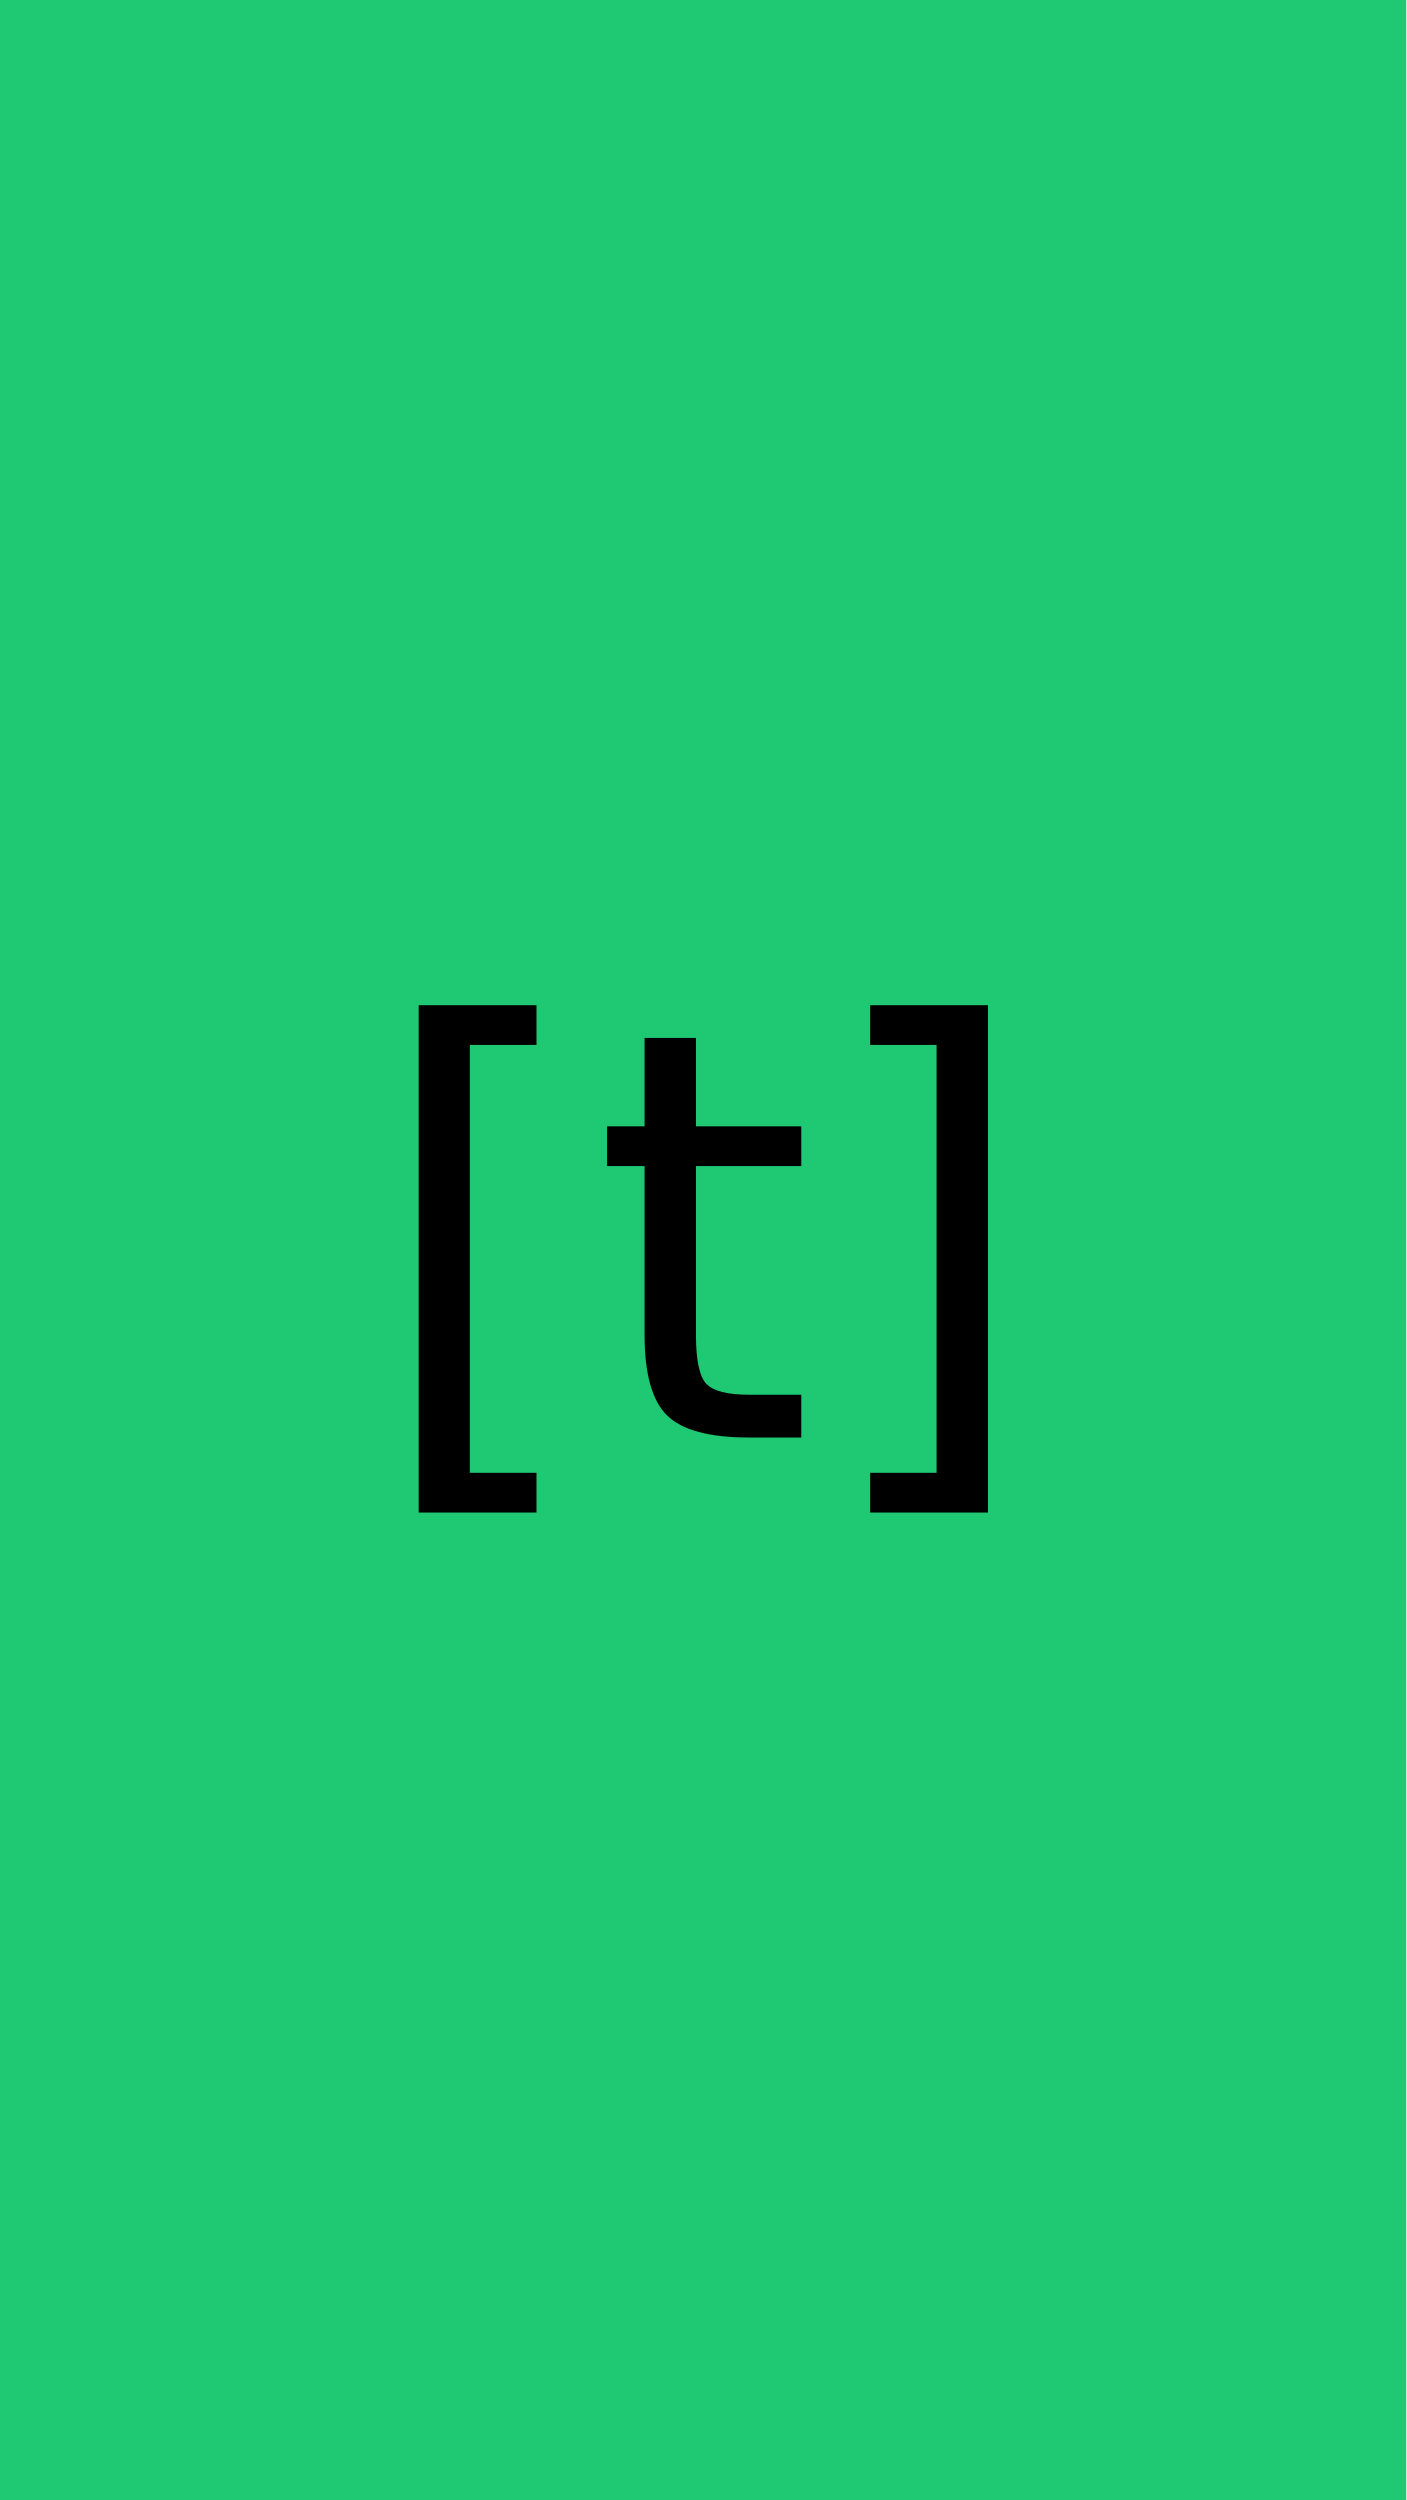
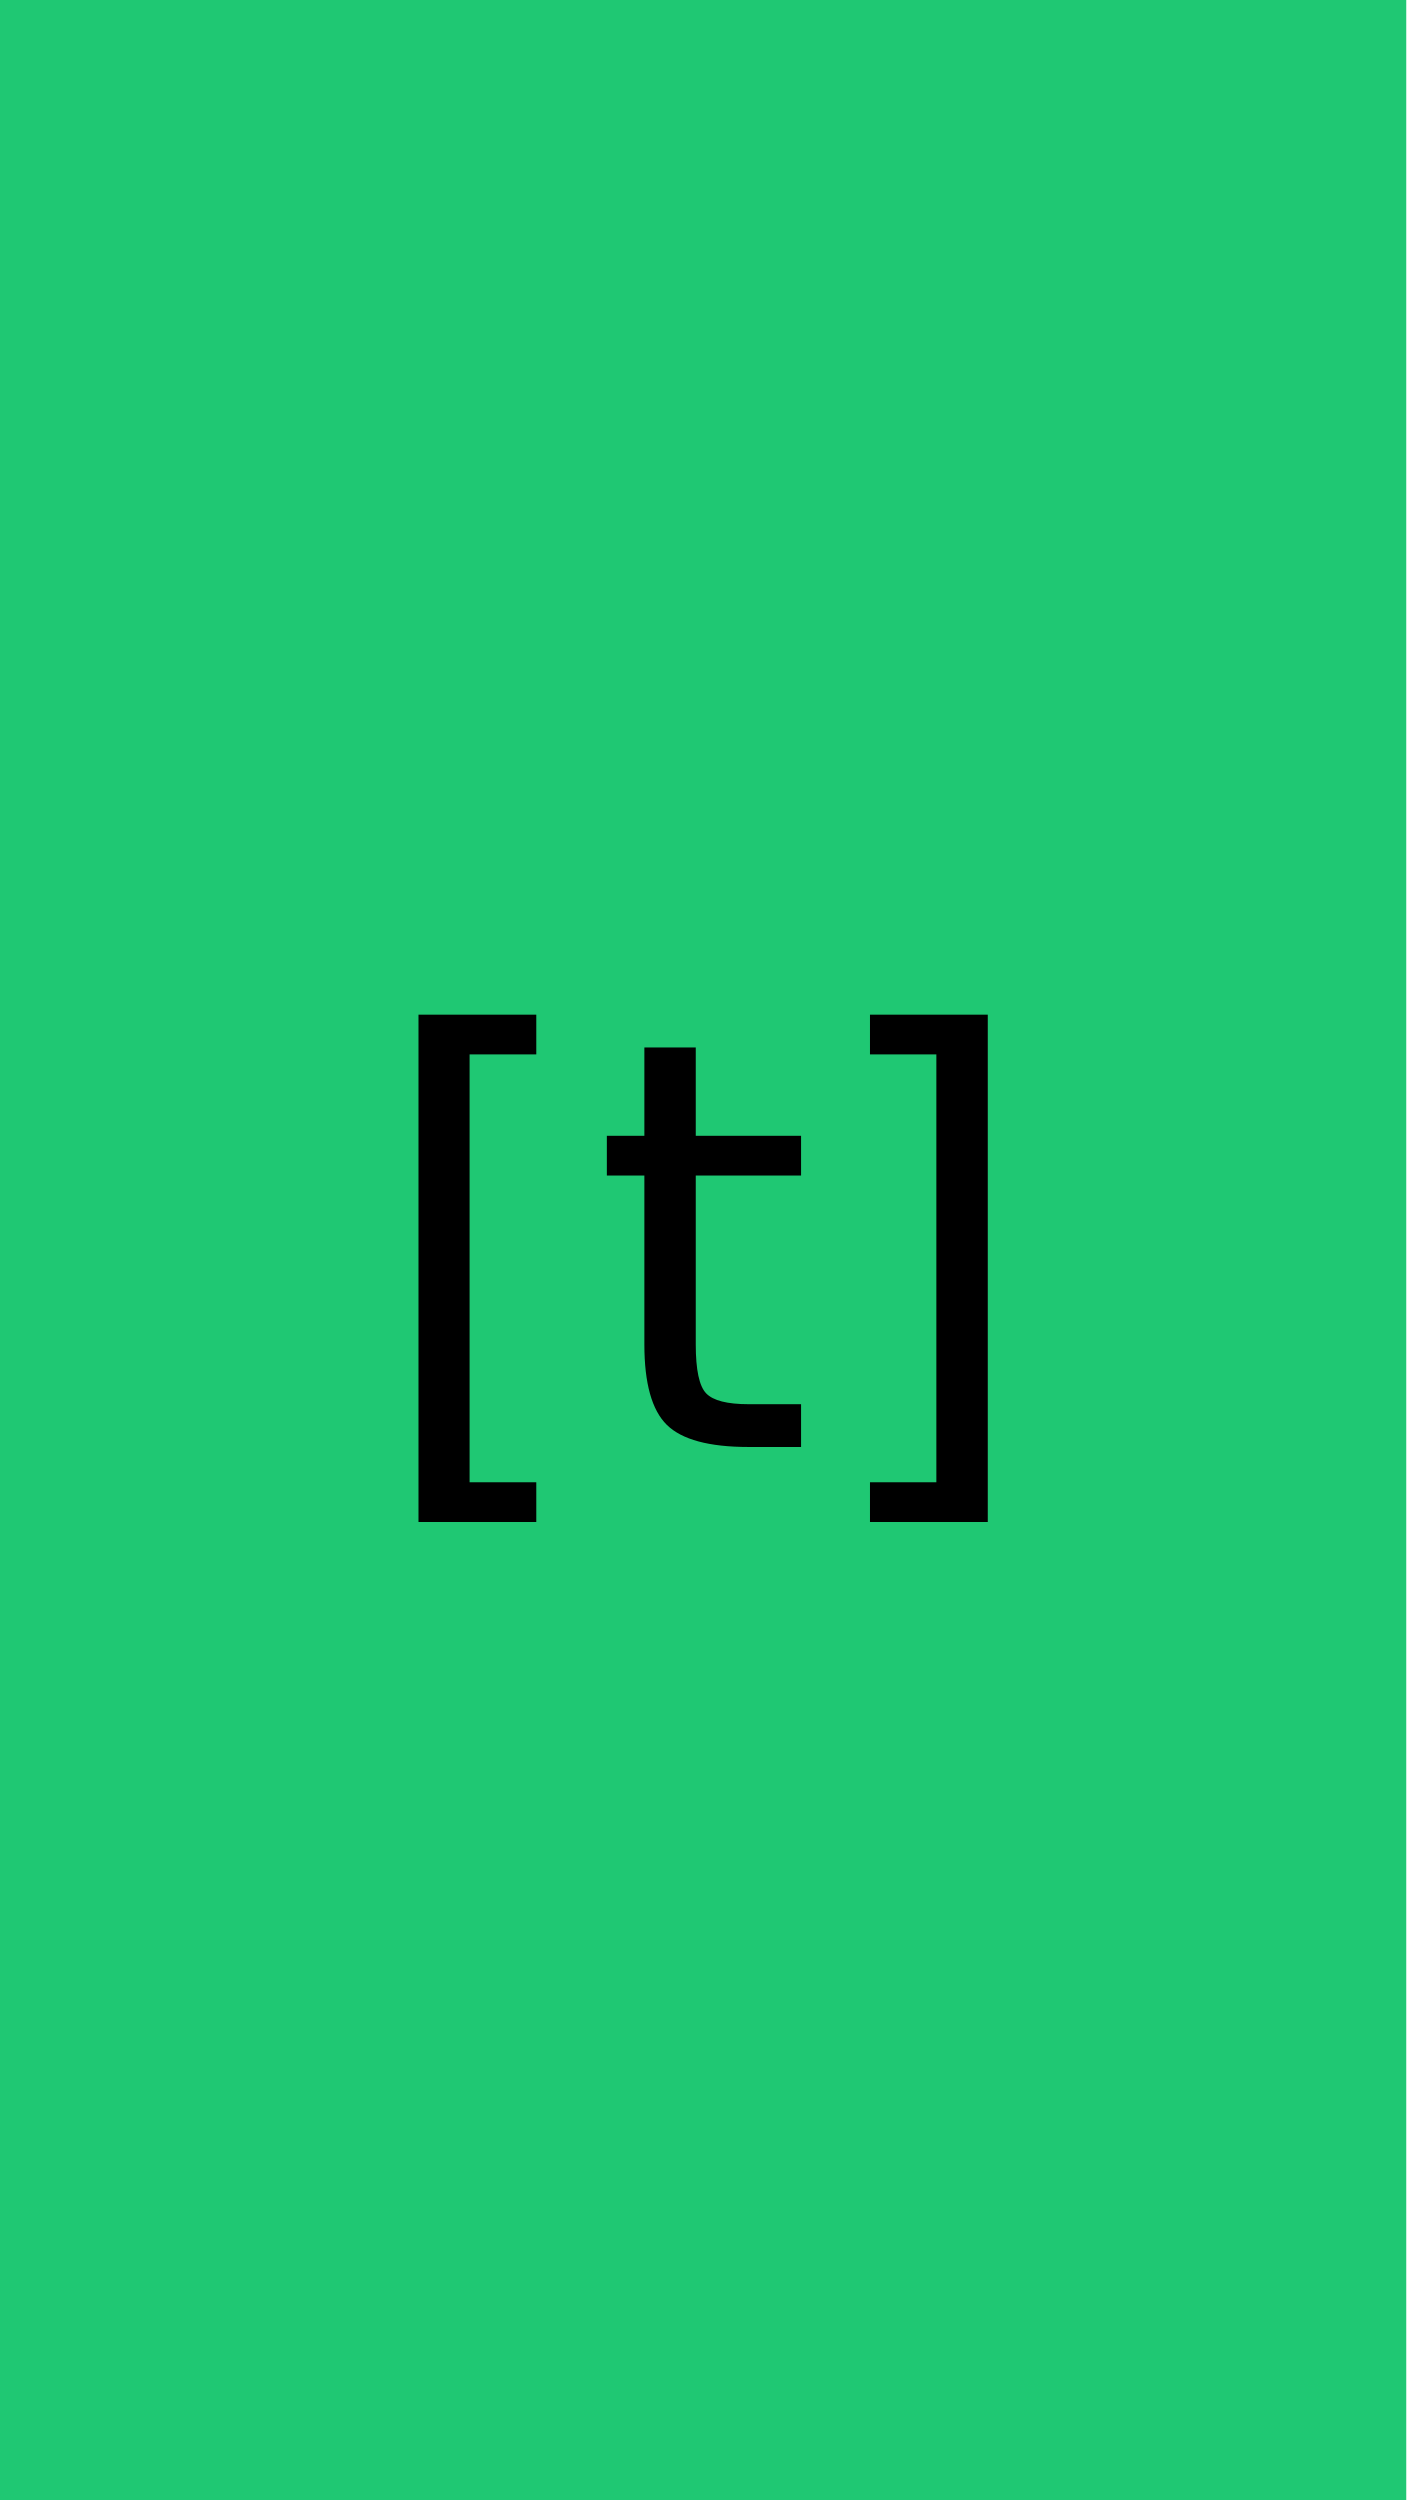
<svg xmlns="http://www.w3.org/2000/svg" version="1.1" width="1080px" height="1920px" viewBox="0 0 1080 1920">
  <defs>
	</defs>
  <rect x="0" y="0" width="1080" height="1920" fill="#1fc873" />
-   <g transform="translate(284 704)">
-     <text id="text0" x="0" y="400" opacity="1" fill="#000000" style="font-size:437px; font-family:'DejaVu Sans', sans-serif;">
-       <tspan>[t]</tspan>
-     </text>
-   </g>
+   <text id="text0" x="50%" y="50%" opacity="1" fill="#000000" style="font-size:437px; font-family:'DejaVu Sans', sans-serif;" text-anchor="middle" dominant-baseline="central">
+     <tspan>[t]</tspan>
+   </text>
</svg>
